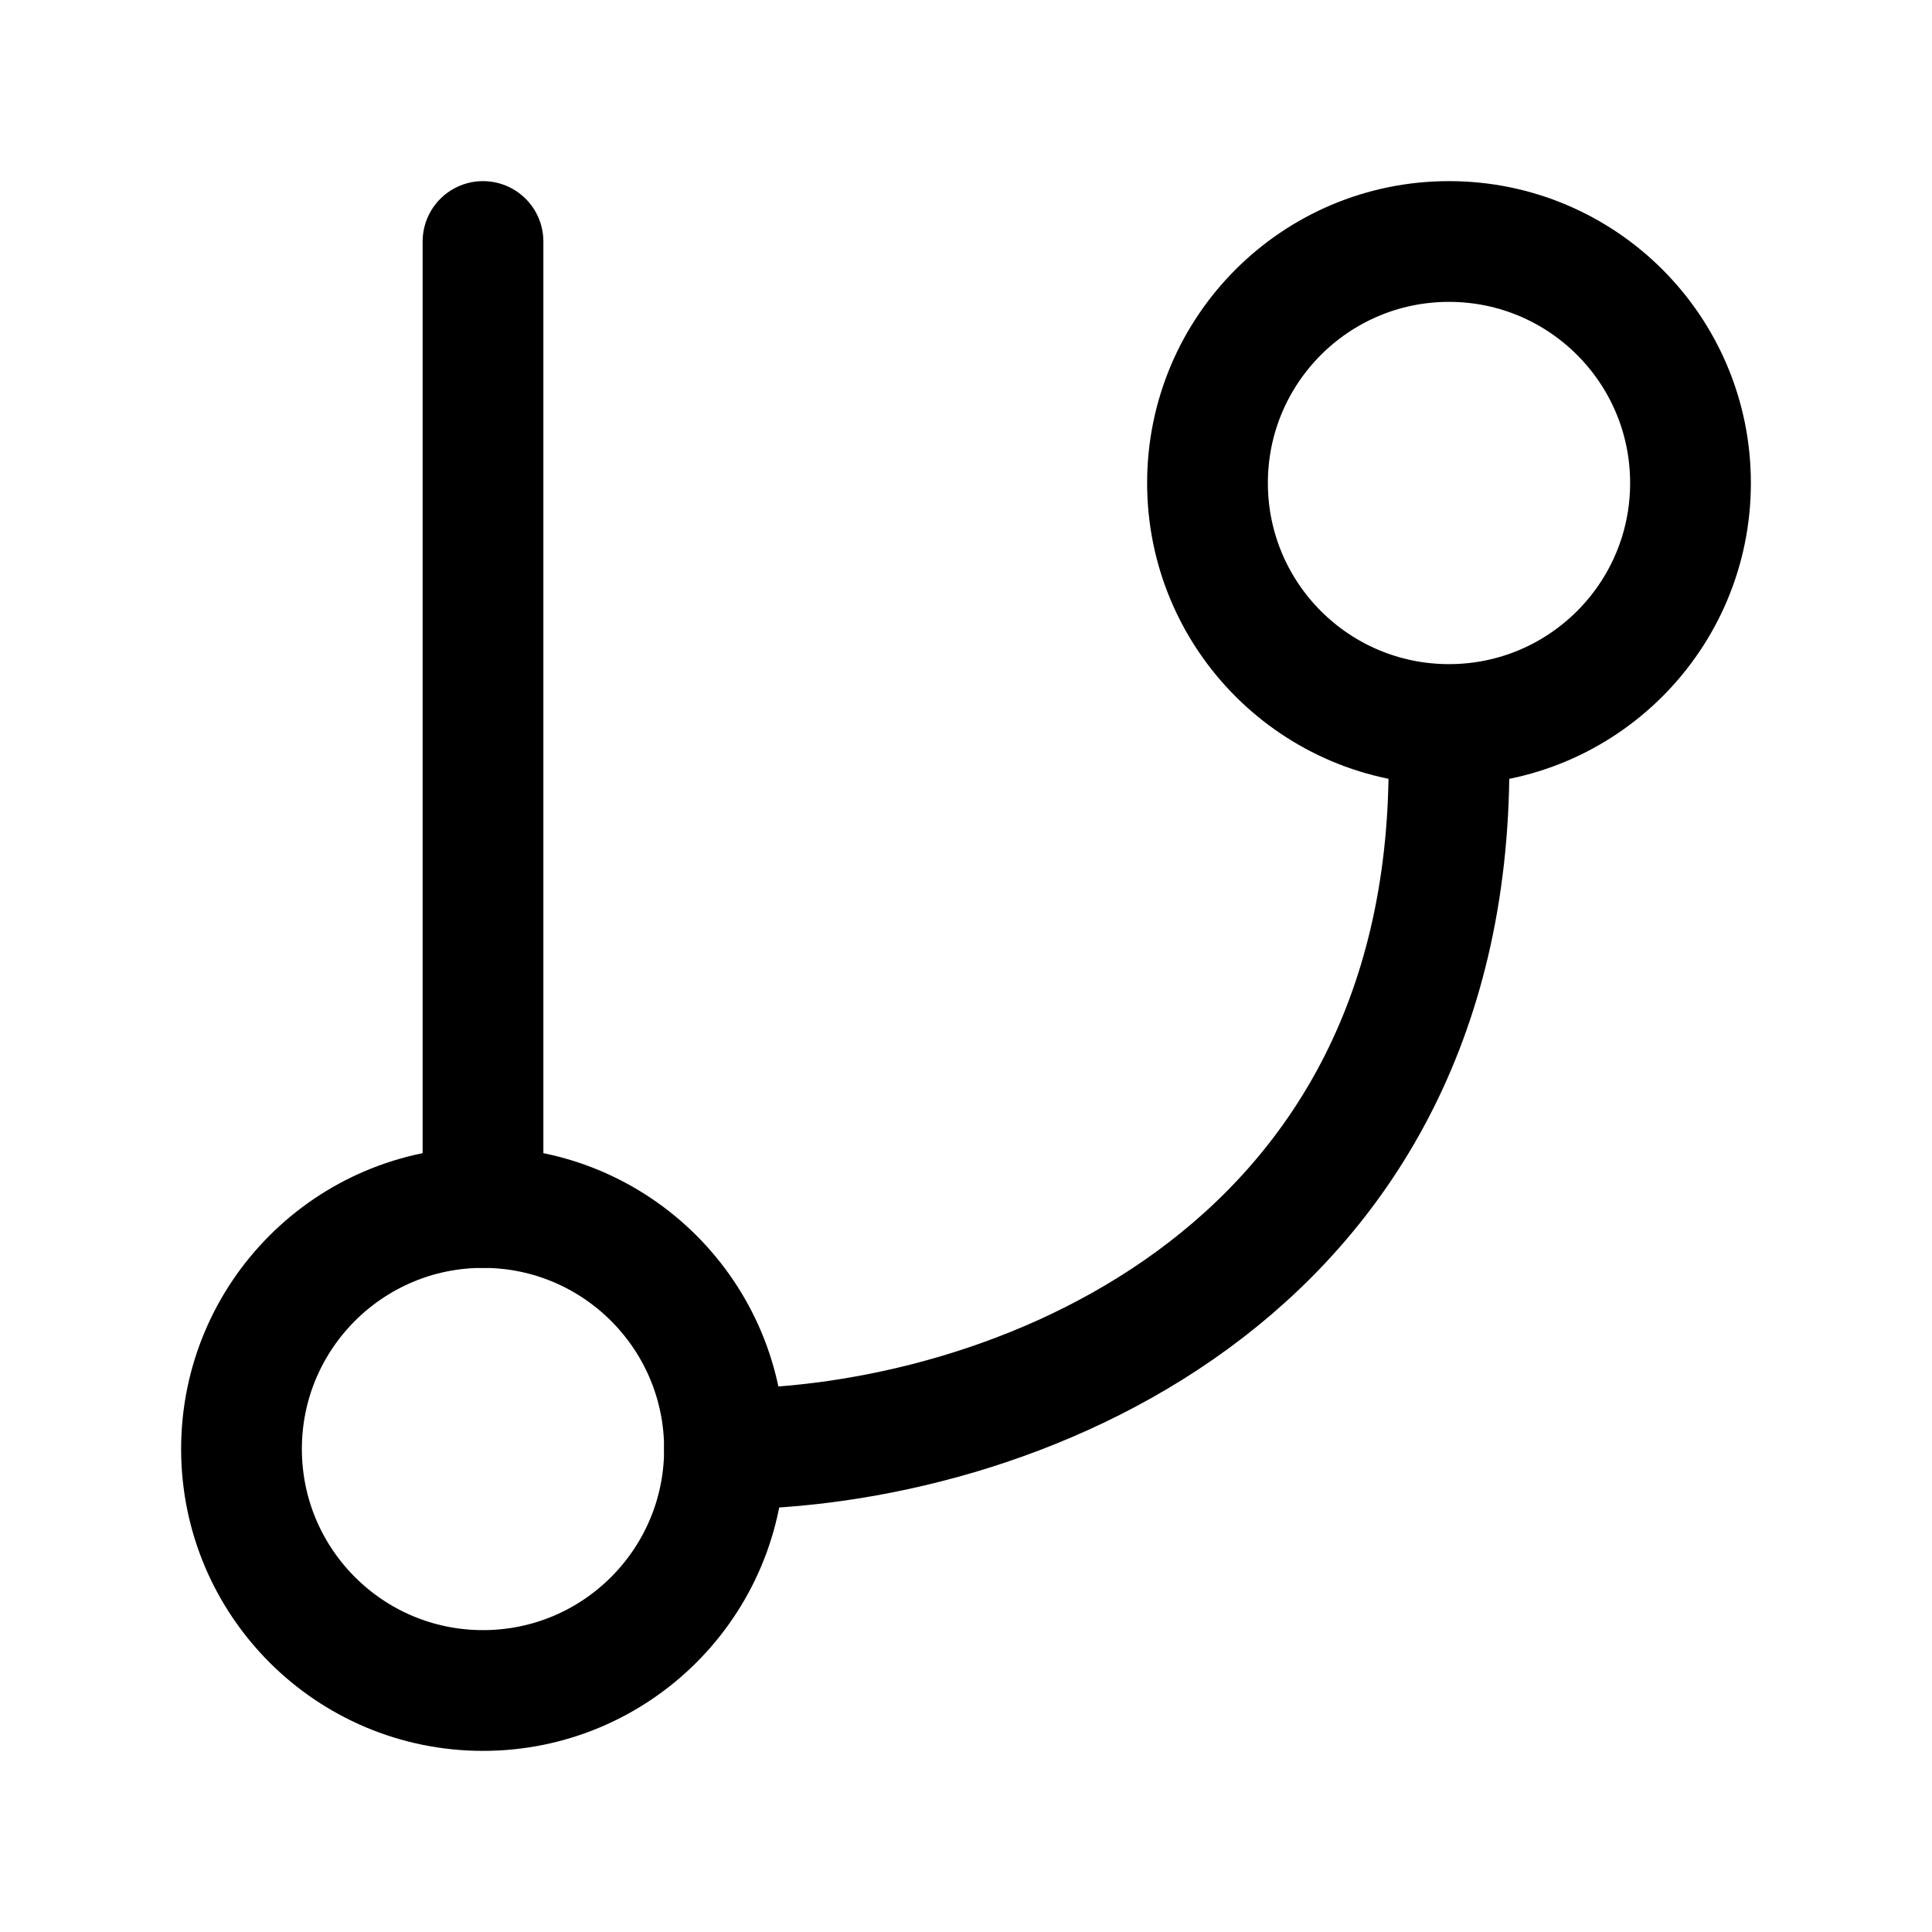
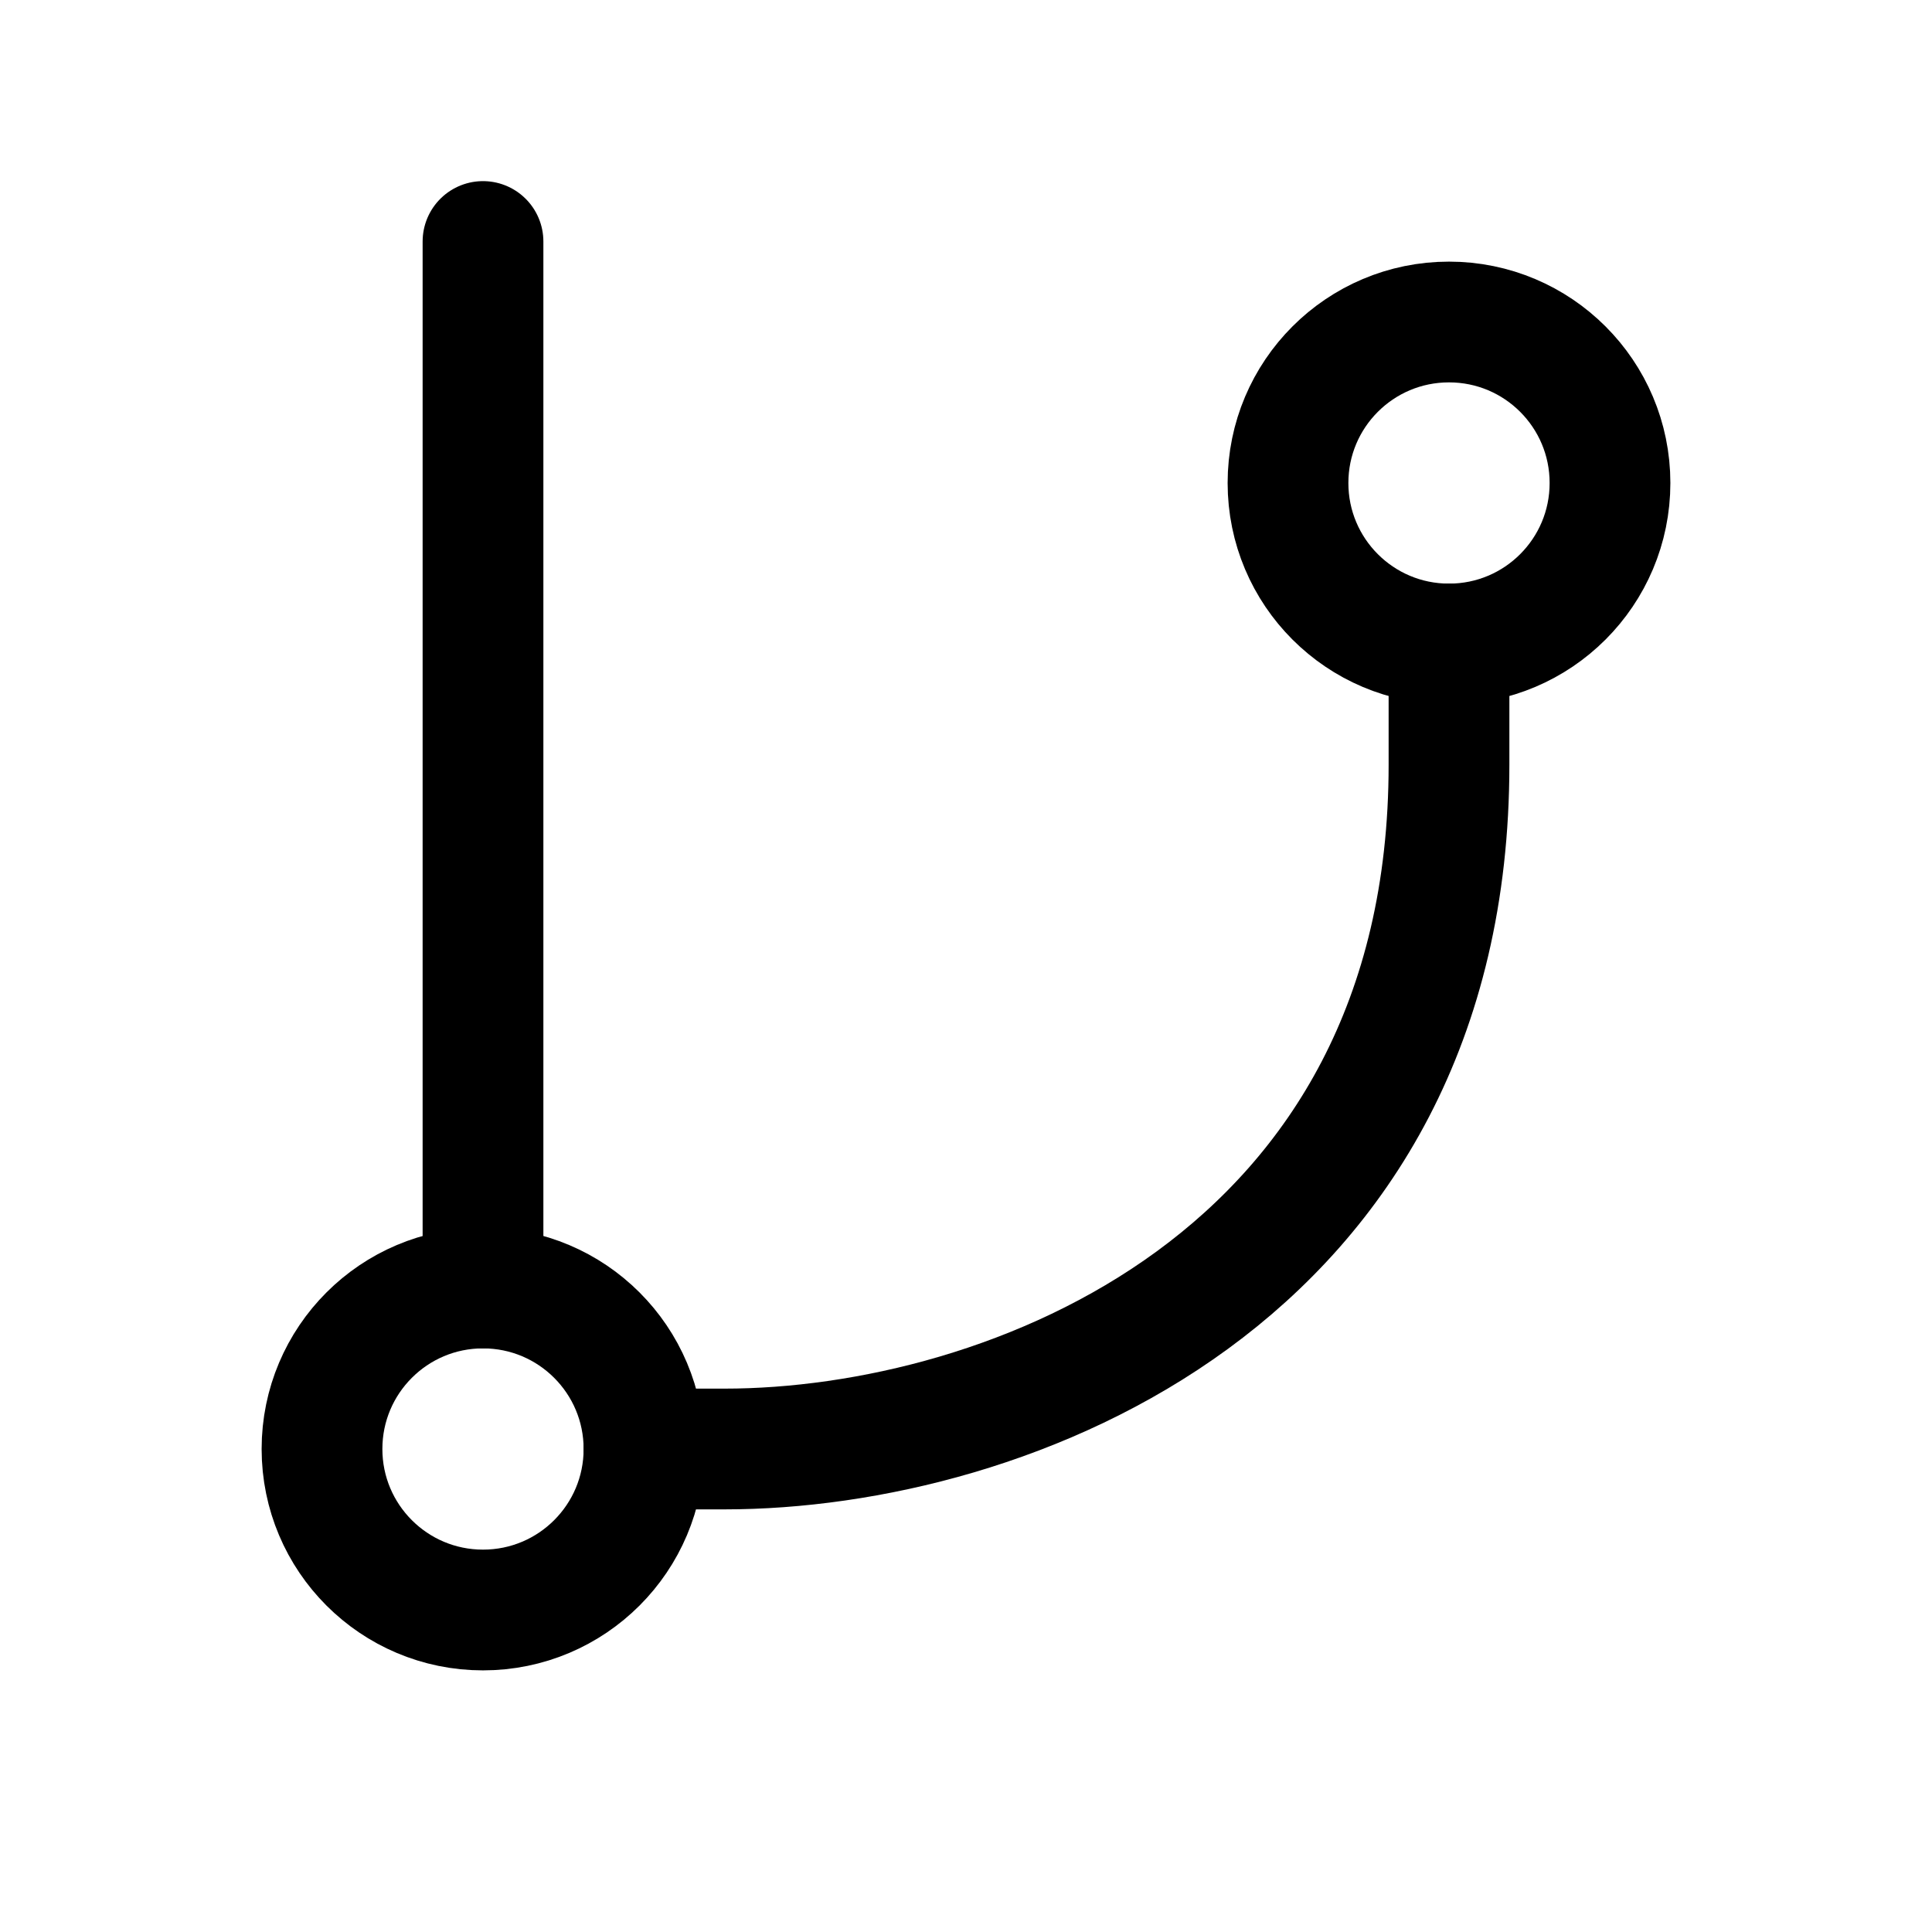
- <svg xmlns="http://www.w3.org/2000/svg" width="24" height="24" stroke-width="1.5" viewBox="0 0 24 24" fill="none">
-   <path d="M18 9C19.657 9 21 7.657 21 6C21 4.343 19.657 3 18 3C16.343 3 15 4.343 15 6C15 7.657 16.343 9 18 9Z" stroke="currentColor" stroke-linecap="round" stroke-linejoin="round" />
-   <path d="M6 21C7.657 21 9 19.657 9 18C9 16.343 7.657 15 6 15C4.343 15 3 16.343 3 18C3 19.657 4.343 21 6 21Z" stroke="currentColor" stroke-linecap="round" stroke-linejoin="round" />
-   <path d="M6 15V3" stroke="currentColor" stroke-linecap="round" stroke-linejoin="round" />
-   <path d="M9 18C12.5 18 18 15.9 18 9.5" stroke="currentColor" stroke-linecap="round" stroke-linejoin="round" />
+ <svg xmlns="http://www.w3.org/2000/svg" width="24" height="24" viewBox="0 0 24 24" stroke-width="1.5" fill="none">
+   <path d="M18 8C19.105 8 20 7.105 20 6C20 4.895 19.105 4 18 4C16.895 4 16 4.895 16 6C16 7.105 16.895 8 18 8Z" stroke="currentColor" stroke-linecap="round" stroke-linejoin="round" />
+   <path d="M6 20C7.105 20 8 19.105 8 18C8 16.895 7.105 16 6 16C4.895 16 4 16.895 4 18C4 19.105 4.895 20 6 20Z" stroke="currentColor" stroke-linecap="round" stroke-linejoin="round" />
+   <path d="M6 16V3" stroke="currentColor" stroke-linecap="round" stroke-linejoin="round" />
+   <path d="M8 18H9C12.5 18 18 15.9 18 9.5V8" stroke="currentColor" stroke-linecap="round" stroke-linejoin="round" />
</svg>
